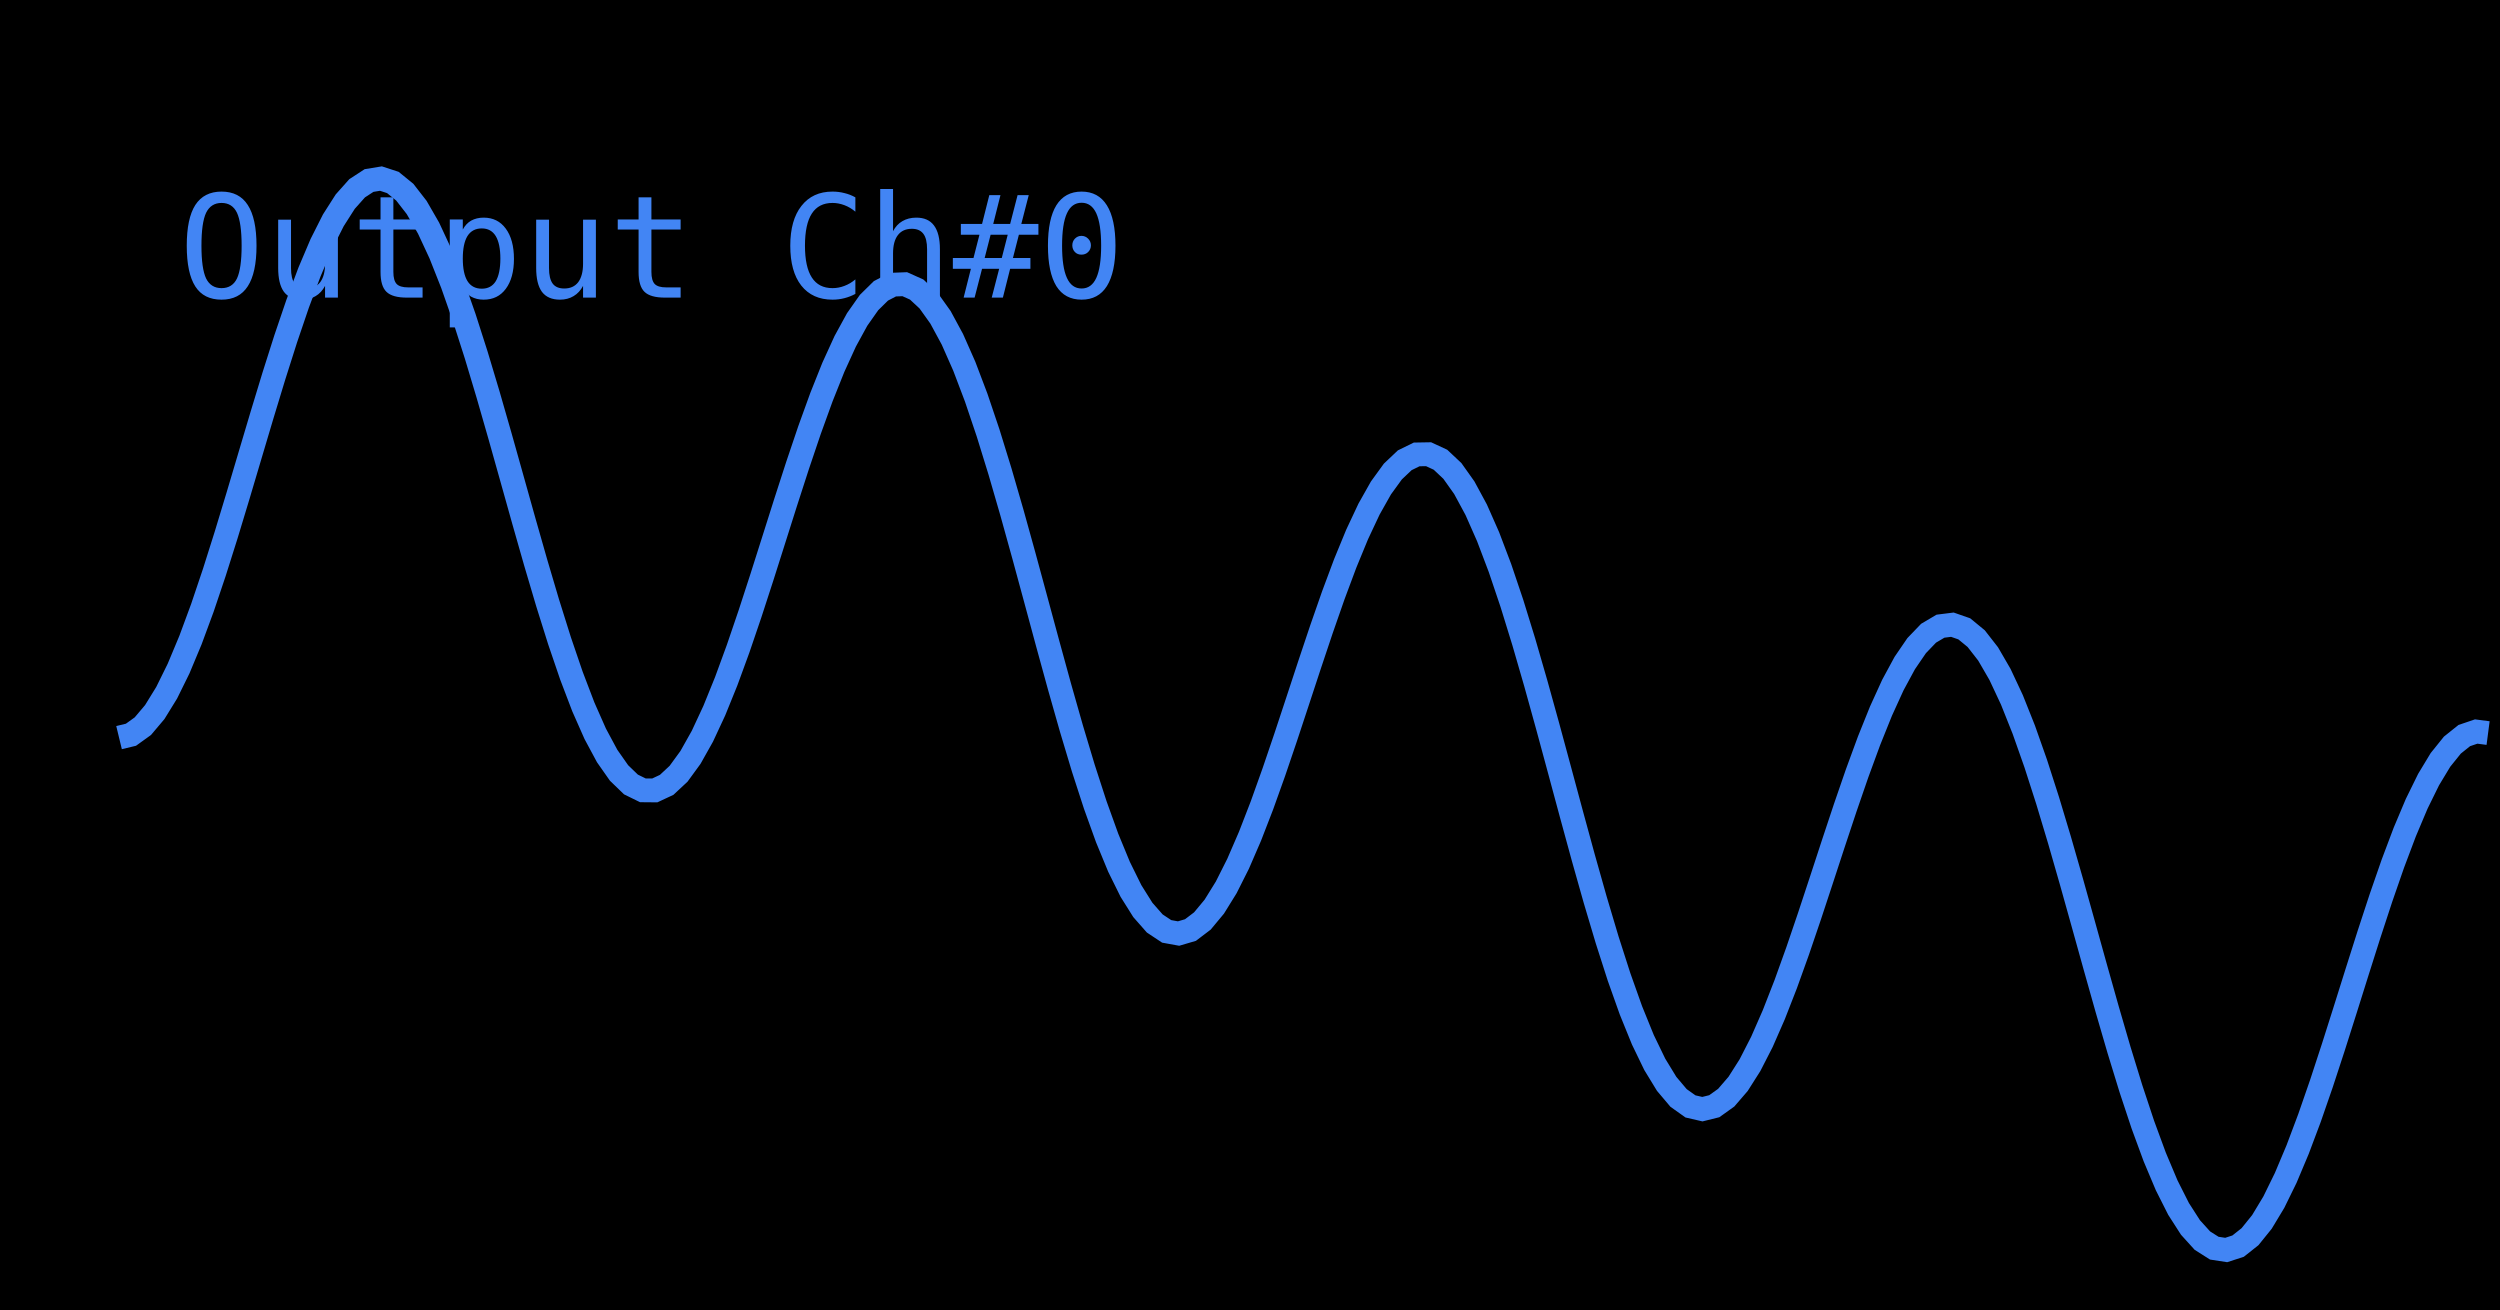
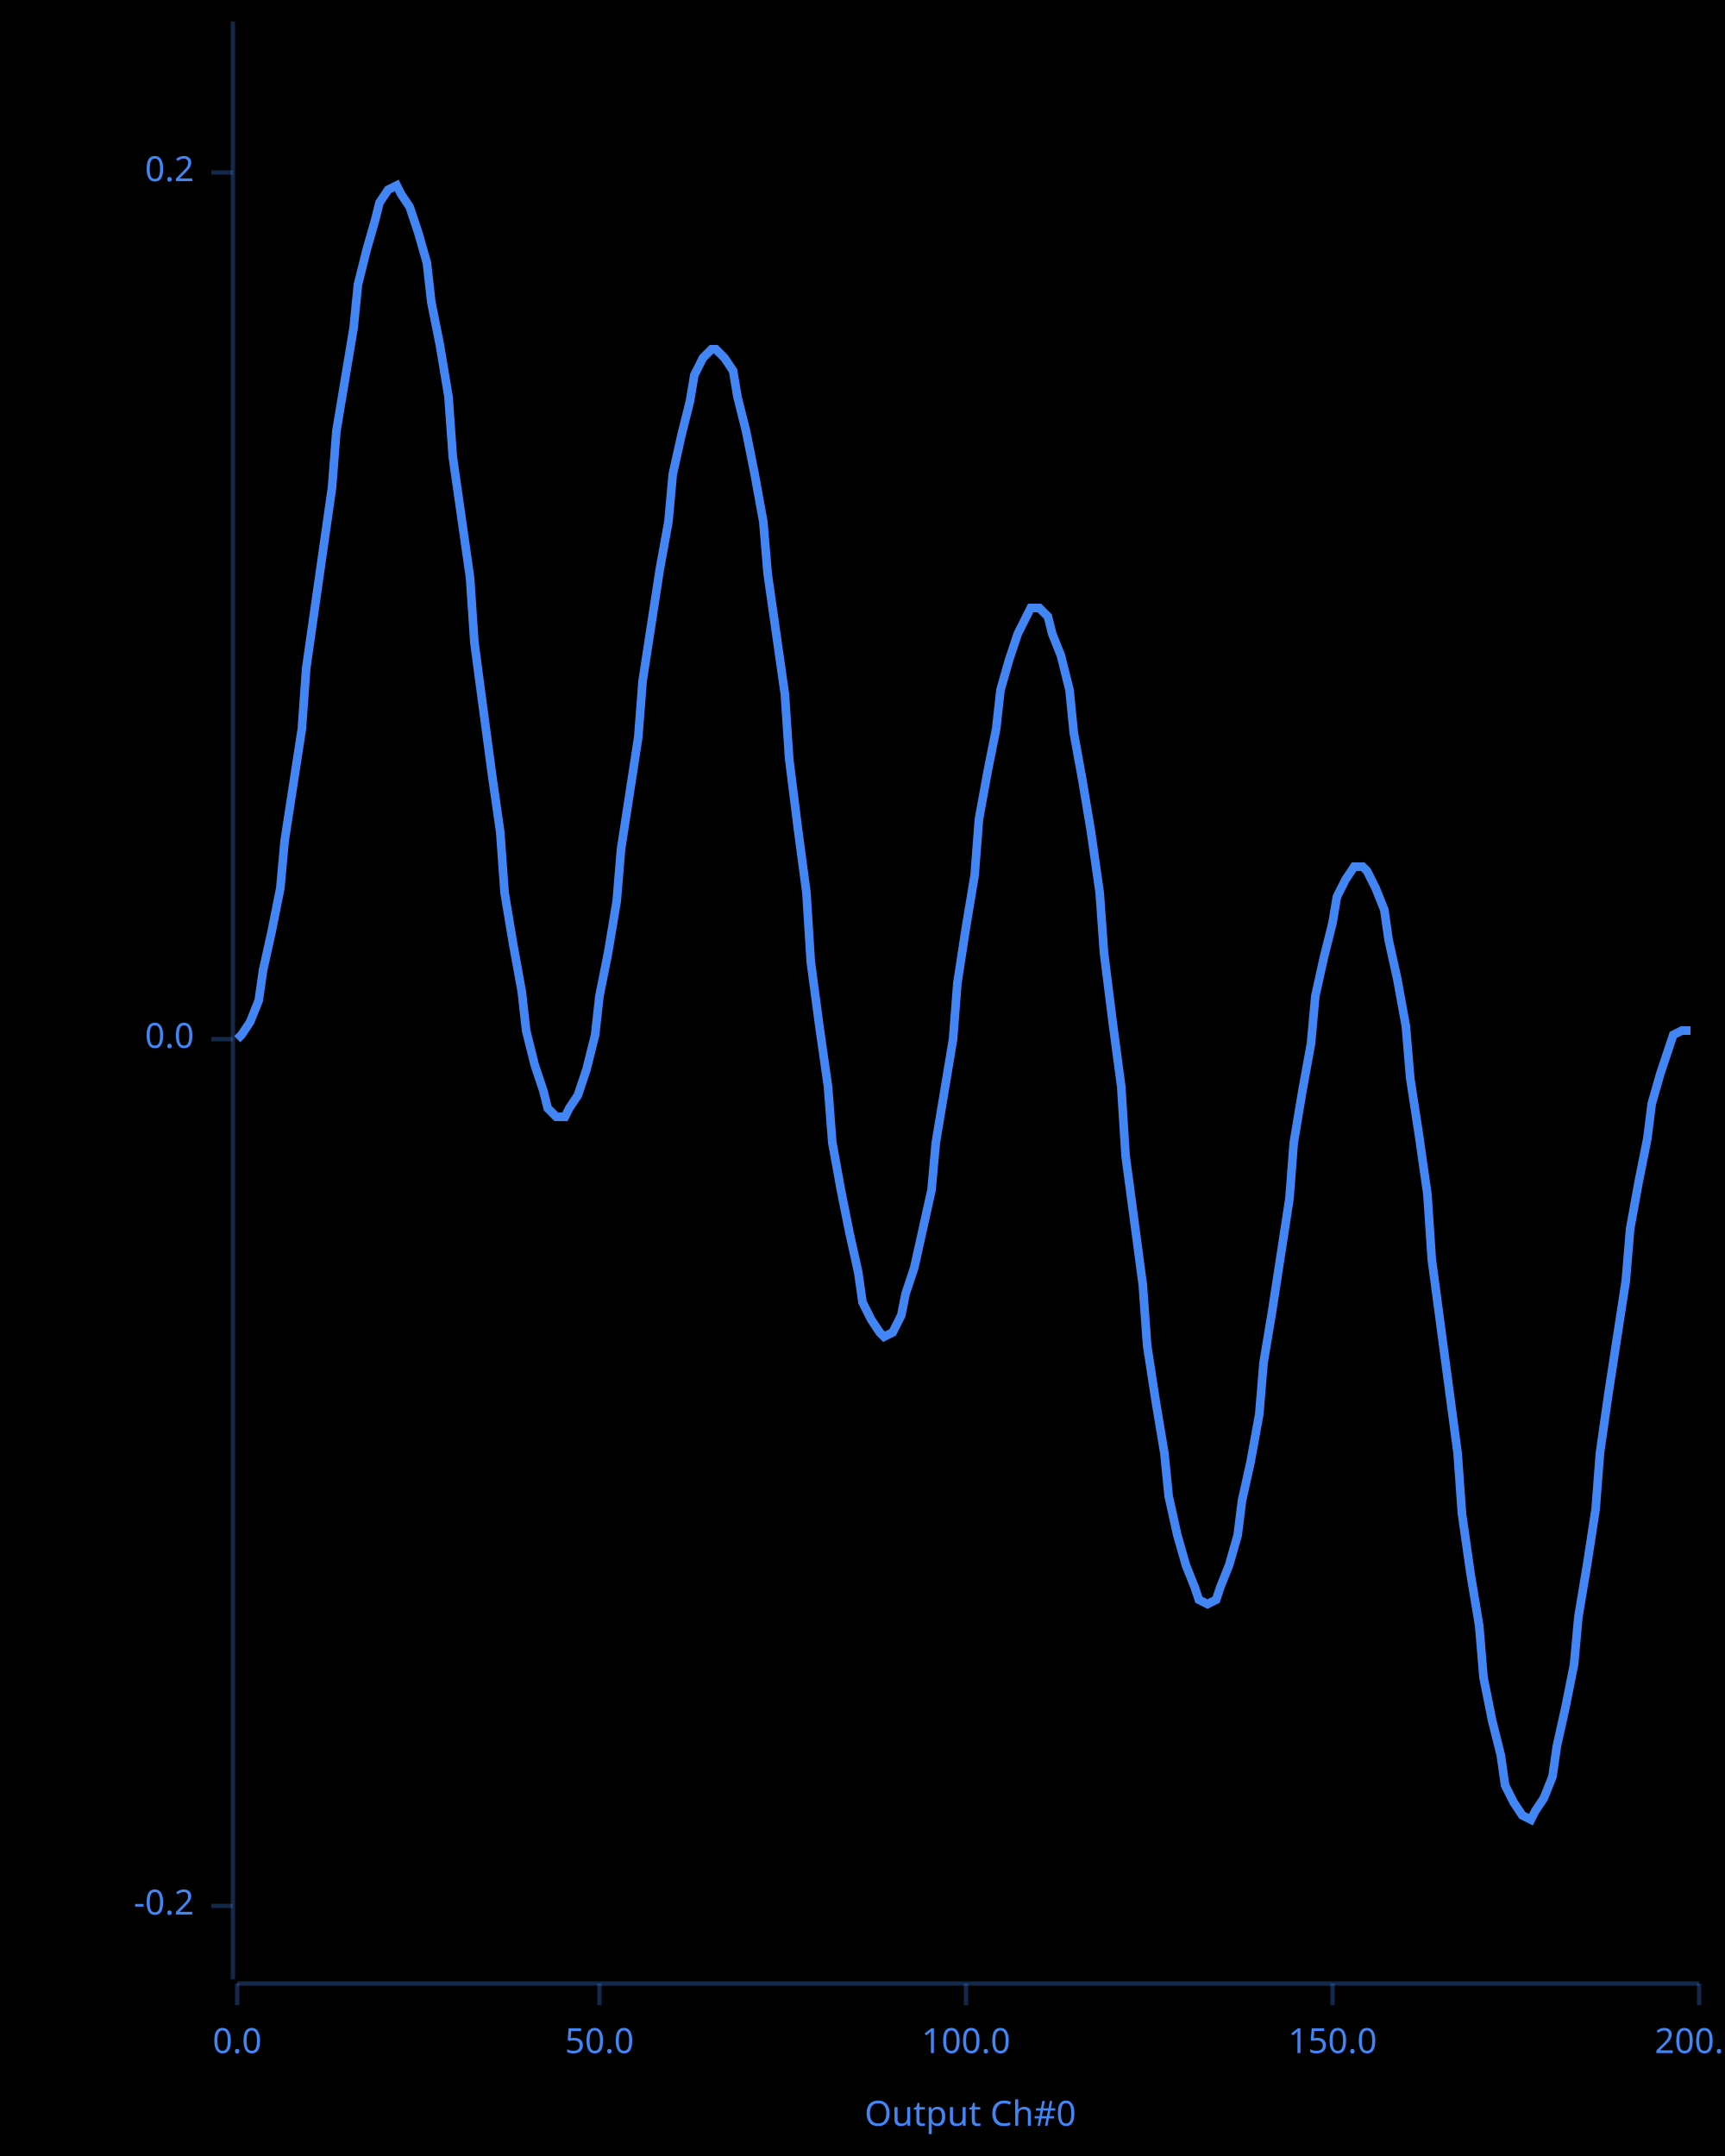
- <svg xmlns="http://www.w3.org/2000/svg" viewBox="-10 -10 210 110" preserveAspectRatio="none">
-   <rect x="-10" y="-10" width="220" height="120" fill="black" />
-   <path d="M 0.000,51.960 L 1.000,51.718 L 2.000,50.998 L 3.000,49.814 L 4.000,48.191 L 5.000,46.162 L 6.000,43.768 L 7.000,41.060 L 8.000,38.092 L 9.000,34.926 L 10.000,31.626 L 11.000,28.260 L 12.000,24.898 L 13.000,21.609 L 14.000,18.461 L 15.000,15.518 L 16.000,12.842 L 17.000,10.488 L 18.000,8.506 L 19.000,6.937 L 20.000,5.815 L 21.000,5.164 L 22.000,5.000 L 23.000,5.327 L 24.000,6.141 L 25.000,7.428 L 26.000,9.164 L 27.000,11.315 L 28.000,13.842 L 29.000,16.694 L 30.000,19.817 L 31.000,23.151 L 32.000,26.630 L 33.000,30.188 L 34.000,33.754 L 35.000,37.261 L 36.000,40.639 L 37.000,43.825 L 38.000,46.757 L 39.000,49.379 L 40.000,51.642 L 41.000,53.504 L 42.000,54.930 L 43.000,55.896 L 44.000,56.387 L 45.000,56.396 L 46.000,55.928 L 47.000,54.996 L 48.000,53.624 L 49.000,51.844 L 50.000,49.696 L 51.000,47.229 L 52.000,44.497 L 53.000,41.560 L 54.000,38.483 L 55.000,35.332 L 56.000,32.176 L 57.000,29.085 L 58.000,26.125 L 59.000,23.362 L 60.000,20.857 L 61.000,18.666 L 62.000,16.837 L 63.000,15.414 L 64.000,14.430 L 65.000,13.911 L 66.000,13.872 L 67.000,14.321 L 68.000,15.252 L 69.000,16.653 L 70.000,18.501 L 71.000,20.763 L 72.000,23.401 L 73.000,26.366 L 74.000,29.605 L 75.000,33.056 L 76.000,36.657 L 77.000,40.340 L 78.000,44.037 L 79.000,47.679 L 80.000,51.198 L 81.000,54.530 L 82.000,57.613 L 83.000,60.391 L 84.000,62.815 L 85.000,64.841 L 86.000,66.435 L 87.000,67.572 L 88.000,68.236 L 89.000,68.418 L 90.000,68.123 L 91.000,67.362 L 92.000,66.159 L 93.000,64.544 L 94.000,62.557 L 95.000,60.245 L 96.000,57.662 L 97.000,54.866 L 98.000,51.921 L 99.000,48.894 L 100.000,45.853 L 101.000,42.866 L 102.000,40.000 L 103.000,37.321 L 104.000,34.890 L 105.000,32.762 L 106.000,30.987 L 107.000,29.609 L 108.000,28.662 L 109.000,28.171 L 110.000,28.154 L 111.000,28.618 L 112.000,29.559 L 113.000,30.967 L 114.000,32.818 L 115.000,35.082 L 116.000,37.720 L 117.000,40.686 L 118.000,43.926 L 119.000,47.381 L 120.000,50.987 L 121.000,54.680 L 122.000,58.390 L 123.000,62.049 L 124.000,65.590 L 125.000,68.948 L 126.000,72.062 L 127.000,74.875 L 128.000,77.337 L 129.000,79.405 L 130.000,81.045 L 131.000,82.228 L 132.000,82.939 L 133.000,83.170 L 134.000,82.922 L 135.000,82.207 L 136.000,81.047 L 137.000,79.471 L 138.000,77.518 L 139.000,75.233 L 140.000,72.671 L 141.000,69.888 L 142.000,66.948 L 143.000,63.916 L 144.000,60.861 L 145.000,57.850 L 146.000,54.949 L 147.000,52.225 L 148.000,49.738 L 149.000,47.545 L 150.000,45.695 L 151.000,44.232 L 152.000,43.191 L 153.000,42.599 L 154.000,42.474 L 155.000,42.823 L 156.000,43.645 L 157.000,44.928 L 158.000,46.653 L 159.000,48.788 L 160.000,51.297 L 161.000,54.133 L 162.000,57.244 L 163.000,60.572 L 164.000,64.055 L 165.000,67.627 L 166.000,71.221 L 167.000,74.768 L 168.000,78.202 L 169.000,81.457 L 170.000,84.473 L 171.000,87.193 L 172.000,89.567 L 173.000,91.550 L 174.000,93.108 L 175.000,94.212 L 176.000,94.846 L 177.000,95.000 L 178.000,94.675 L 179.000,93.883 L 180.000,92.643 L 181.000,90.984 L 182.000,88.943 L 183.000,86.567 L 184.000,83.906 L 185.000,81.018 L 186.000,77.965 L 187.000,74.812 L 188.000,71.627 L 189.000,68.477 L 190.000,65.428 L 191.000,62.546 L 192.000,59.892 L 193.000,57.522 L 194.000,55.487 L 195.000,53.830 L 196.000,52.588 L 197.000,51.788 L 198.000,51.448 L 199.000,51.578 " fill="none" stroke="#4285F4" stroke-width="2.000" />
-   <text x="5" y="15" font-family="monospace" font-size="12" fill="#4285F4">Output Ch#0</text>
+ <svg xmlns="http://www.w3.org/2000/svg" width="400" height="500" viewBox="0 0 400 500">
+   <rect x="0" y="0" width="400" height="500" opacity="1" fill="#000000" stroke="none" />
+   <text x="225" y="495" dy="-0.5ex" text-anchor="middle" font-family="sans-serif" font-size="8.065" opacity="1" fill="#4285F4">
+ Output Ch#0
+ </text>
+   <polyline fill="none" opacity="0.3" stroke="#4285F4" stroke-width="1" points="54,5 54,459 " />
+   <text x="45" y="442" dy="0.5ex" text-anchor="end" font-family="sans-serif" font-size="8.065" opacity="1" fill="#4285F4">
+ -0.2
+ </text>
+   <polyline fill="none" opacity="0.3" stroke="#4285F4" stroke-width="1" points="49,442 54,442 " />
+   <text x="45" y="241" dy="0.5ex" text-anchor="end" font-family="sans-serif" font-size="8.065" opacity="1" fill="#4285F4">
+ 0.0
+ </text>
+   <polyline fill="none" opacity="0.3" stroke="#4285F4" stroke-width="1" points="49,241 54,241 " />
+   <text x="45" y="40" dy="0.5ex" text-anchor="end" font-family="sans-serif" font-size="8.065" opacity="1" fill="#4285F4">
+ 0.2
+ </text>
+   <polyline fill="none" opacity="0.3" stroke="#4285F4" stroke-width="1" points="49,40 54,40 " />
+   <polyline fill="none" opacity="0.3" stroke="#4285F4" stroke-width="1" points="55,460 394,460 " />
+   <text x="55" y="470" dy="0.76em" text-anchor="middle" font-family="sans-serif" font-size="8.065" opacity="1" fill="#4285F4">
+ 0.0
+ </text>
+   <polyline fill="none" opacity="0.3" stroke="#4285F4" stroke-width="1" points="55,460 55,465 " />
+   <text x="139" y="470" dy="0.76em" text-anchor="middle" font-family="sans-serif" font-size="8.065" opacity="1" fill="#4285F4">
+ 50.0
+ </text>
+   <polyline fill="none" opacity="0.3" stroke="#4285F4" stroke-width="1" points="139,460 139,465 " />
+   <text x="224" y="470" dy="0.76em" text-anchor="middle" font-family="sans-serif" font-size="8.065" opacity="1" fill="#4285F4">
+ 100.0
+ </text>
+   <polyline fill="none" opacity="0.3" stroke="#4285F4" stroke-width="1" points="224,460 224,465 " />
+   <text x="309" y="470" dy="0.76em" text-anchor="middle" font-family="sans-serif" font-size="8.065" opacity="1" fill="#4285F4">
+ 150.0
+ </text>
+   <polyline fill="none" opacity="0.3" stroke="#4285F4" stroke-width="1" points="309,460 309,465 " />
+   <text x="394" y="470" dy="0.76em" text-anchor="middle" font-family="sans-serif" font-size="8.065" opacity="1" fill="#4285F4">
+ 200.0
+ </text>
+   <polyline fill="none" opacity="0.3" stroke="#4285F4" stroke-width="1" points="394,460 394,465 " />
+   <polyline fill="none" opacity="1" stroke="#4285F4" stroke-width="2" points="55,241 56,240 58,237 60,232 61,225 63,216 65,206 66,195 68,182 70,169 71,155 73,141 75,127 77,113 78,100 80,88 82,76 83,66 85,58 87,51 88,47 90,44 92,43 93,45 95,48 97,54 99,61 100,70 102,80 104,92 105,106 107,120 109,134 110,149 112,164 114,179 116,193 117,207 119,219 121,230 122,239 124,247 126,253 127,257 129,259 131,259 132,257 134,254 136,248 138,240 139,231 141,221 143,209 144,197 146,184 148,171 149,158 151,145 153,132 155,121 156,110 158,101 160,93 161,87 163,83 165,81 166,81 168,83 170,86 171,92 173,100 175,110 177,121 178,133 180,147 182,161 183,176 185,192 187,207 188,223 190,238 192,252 193,265 195,276 197,286 199,295 200,302 202,306 204,309 205,310 207,309 209,305 210,300 212,294 214,285 216,276 217,265 219,253 221,241 222,228 224,215 226,203 227,190 229,179 231,169 232,160 234,153 236,147 238,143 239,141 241,141 243,143 244,147 246,152 248,160 249,170 251,181 253,193 255,207 256,221 258,237 260,252 261,268 263,283 265,298 266,312 268,325 270,337 271,347 273,356 275,363 277,368 278,371 280,372 282,371 283,368 285,363 287,356 288,348 290,339 292,328 293,316 295,304 297,291 299,278 300,265 302,253 304,242 305,231 307,222 309,214 310,208 312,204 314,201 316,201 317,202 319,206 321,211 322,218 324,227 326,238 327,250 329,263 331,277 332,292 334,307 336,322 338,337 339,351 341,365 343,377 344,389 346,399 348,407 349,414 351,418 353,421 355,422 356,420 358,417 360,412 361,405 363,396 365,386 366,375 368,363 370,350 371,337 373,323 375,310 377,297 378,285 380,274 382,264 383,256 385,249 387,243 388,240 390,239 392,239 " />
</svg>
